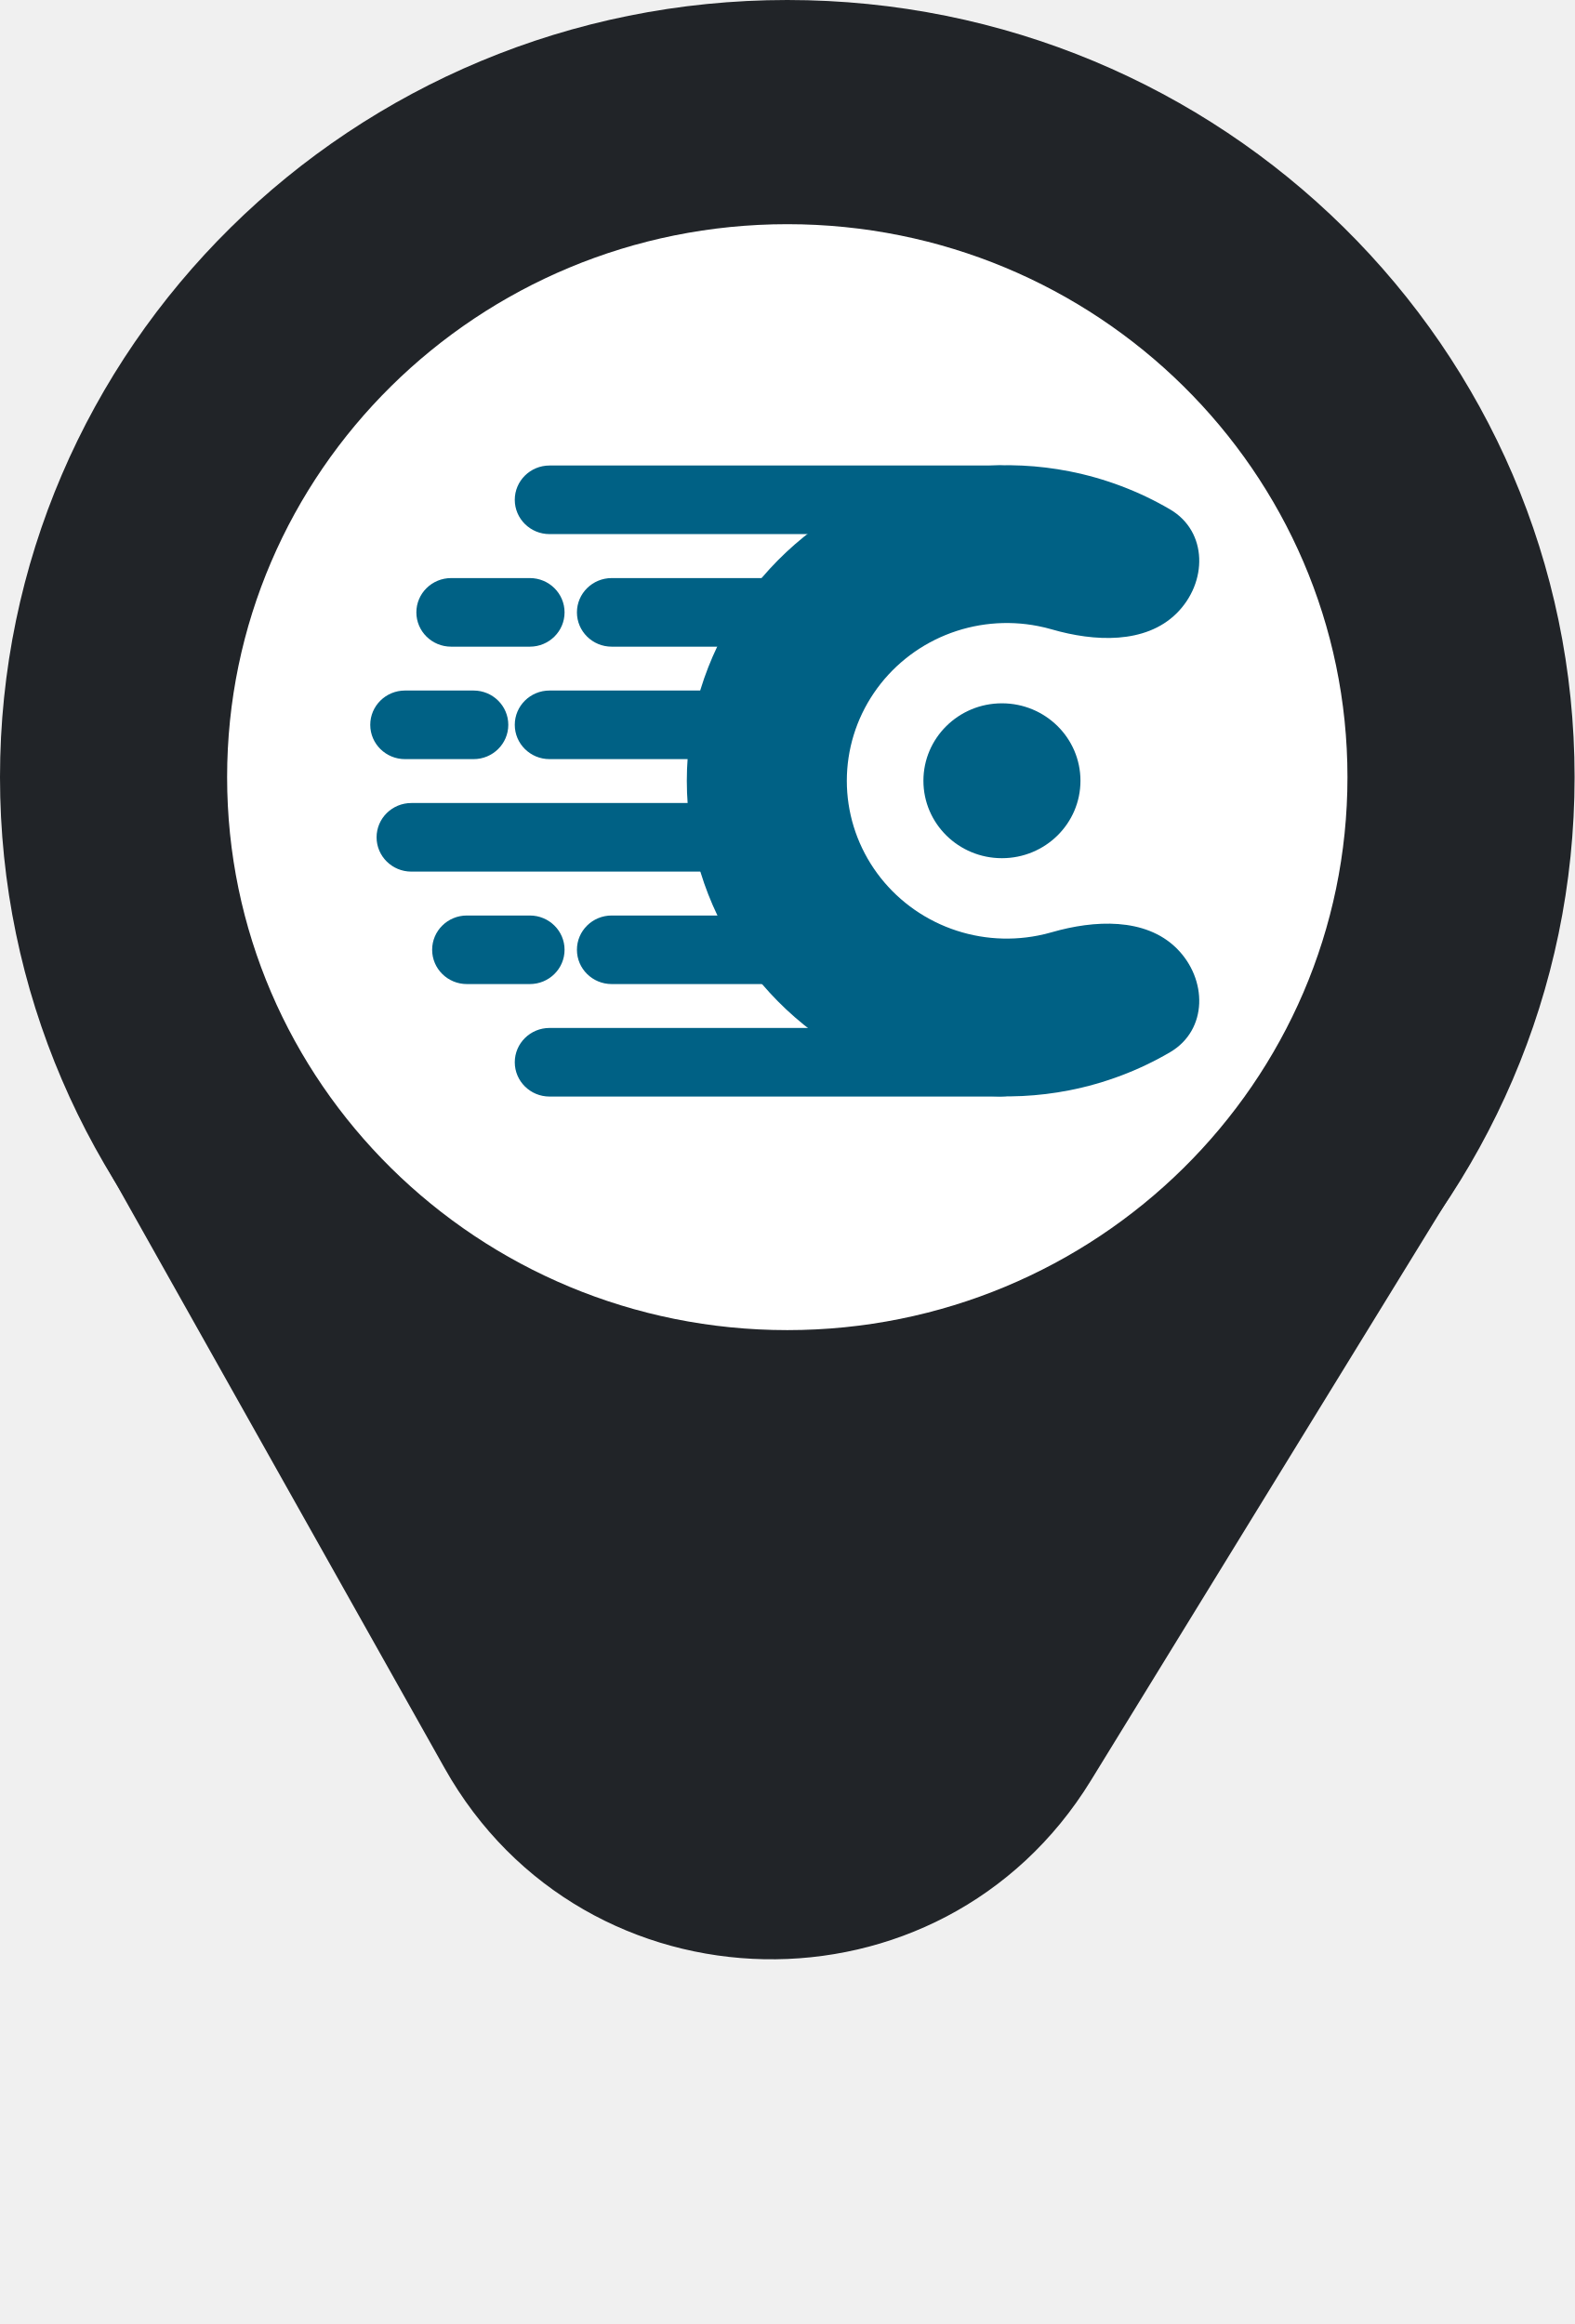
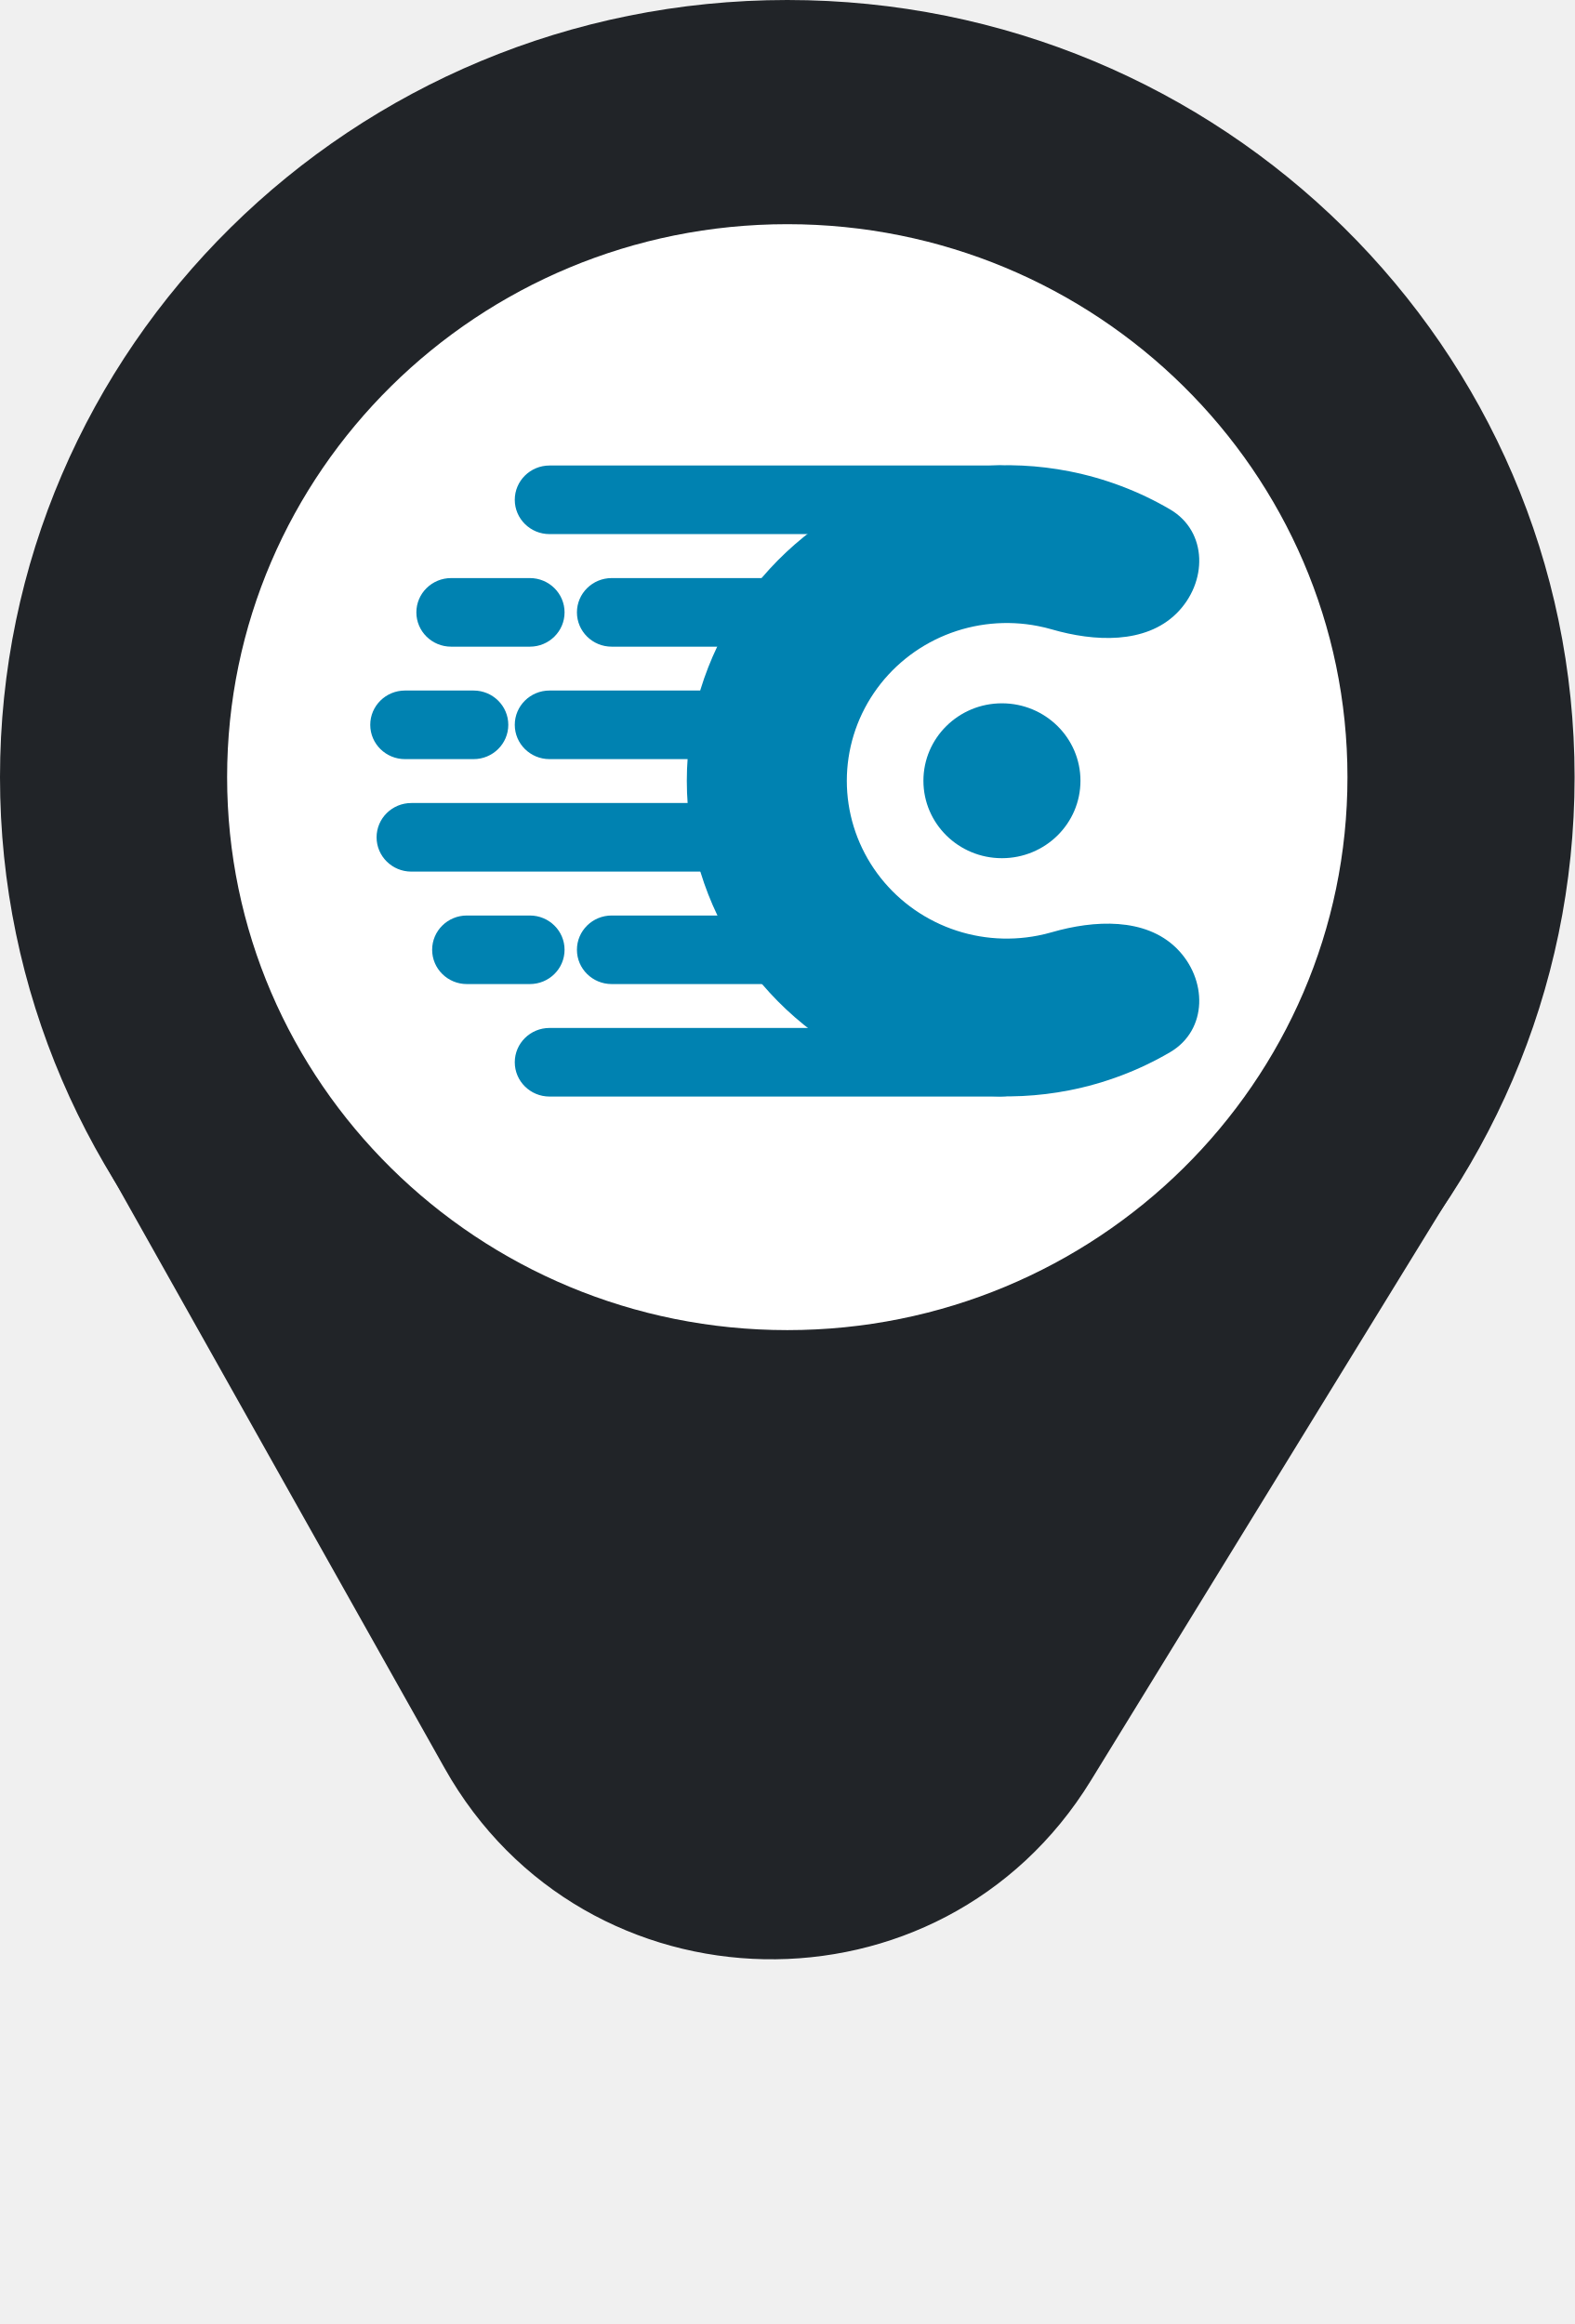
<svg xmlns="http://www.w3.org/2000/svg" width="42" height="62" viewBox="0 0 42 62" fill="none">
  <path d="M11.858 47.169L2.827 31.099H39.173L29.096 47.504C25.104 54.005 15.595 53.82 11.858 47.169Z" fill="#212428" />
  <ellipse cx="21" cy="20.733" rx="21" ry="20.733" fill="#212428" />
  <ellipse cx="21" cy="20.733" rx="14.942" ry="14.752" fill="white" />
-   <path d="M22.054 15.422H16.316C15.804 15.422 15.389 15.832 15.389 16.337C15.389 16.842 15.804 17.252 16.316 17.252H22.054C22.566 17.252 22.98 16.842 22.98 16.337C22.98 15.832 22.566 15.422 22.054 15.422Z" fill="#006185" />
-   <path d="M14.133 15.422H12.033C11.521 15.422 11.106 15.832 11.106 16.337C11.106 16.842 11.521 17.252 12.033 17.252H14.133C14.644 17.252 15.059 16.842 15.059 16.337C15.059 15.832 14.644 15.422 14.133 15.422Z" fill="#006185" />
-   <path d="M20.694 18.422H14.658C14.146 18.422 13.731 18.832 13.731 19.337C13.731 19.843 14.146 20.252 14.658 20.252H20.694C21.206 20.252 21.621 19.843 21.621 19.337C21.621 18.832 21.206 18.422 20.694 18.422Z" fill="#006185" />
-   <path d="M12.632 18.422H10.803C10.291 18.422 9.876 18.832 9.876 19.337C9.876 19.843 10.291 20.252 10.803 20.252H12.632C13.143 20.252 13.558 19.843 13.558 19.337C13.558 18.832 13.143 18.422 12.632 18.422Z" fill="#006185" />
-   <path d="M19.838 21.423H10.972C10.46 21.423 10.045 21.833 10.045 22.338C10.045 22.843 10.46 23.253 10.972 23.253H19.838C20.349 23.253 20.764 22.843 20.764 22.338C20.764 21.833 20.349 21.423 19.838 21.423Z" fill="#006185" />
-   <path d="M26.702 27.424H14.658C14.146 27.424 13.731 27.834 13.731 28.339C13.731 28.844 14.146 29.254 14.658 29.254H26.702C27.214 29.254 27.629 28.844 27.629 28.339C27.629 27.834 27.214 27.424 26.702 27.424Z" fill="#006185" />
-   <path d="M26.703 12.419H14.658C14.146 12.419 13.731 12.829 13.731 13.334C13.731 13.839 14.146 14.249 14.658 14.249H26.703C27.214 14.249 27.629 13.839 27.629 13.334C27.629 12.829 27.214 12.419 26.703 12.419Z" fill="#006185" />
-   <path d="M23.366 24.424H16.316C15.804 24.424 15.389 24.833 15.389 25.338C15.389 25.844 15.804 26.253 16.316 26.253H23.366C23.878 26.253 24.293 25.844 24.293 25.338C24.293 24.833 23.878 24.424 23.366 24.424Z" fill="#006185" />
-   <path d="M14.133 24.424H12.453C11.942 24.424 11.527 24.833 11.527 25.338C11.527 25.844 11.942 26.253 12.453 26.253H14.133C14.644 26.253 15.059 25.844 15.059 25.338C15.059 24.833 14.644 24.424 14.133 24.424Z" fill="#006185" />
-   <path d="M26.725 22.895C27.882 22.895 28.82 21.971 28.82 20.829C28.82 19.688 27.882 18.763 26.725 18.763C25.569 18.763 24.631 19.688 24.631 20.829C24.631 21.971 25.569 22.895 26.725 22.895Z" fill="#006185" />
-   <path d="M31.381 16.366C32.214 15.543 32.222 14.182 31.209 13.589C30.382 13.105 29.473 12.76 28.52 12.573C26.864 12.248 25.148 12.415 23.589 13.052C22.029 13.689 20.697 14.768 19.759 16.153C18.821 17.538 18.32 19.165 18.32 20.831C18.32 22.496 18.821 24.124 19.759 25.508C20.697 26.893 22.029 27.972 23.589 28.609C25.148 29.247 26.864 29.413 28.52 29.088C29.473 28.901 30.382 28.556 31.209 28.072C32.222 27.479 32.214 26.118 31.381 25.296C30.548 24.474 29.187 24.543 28.056 24.87C27.935 24.905 27.812 24.935 27.687 24.959C26.86 25.122 26.002 25.039 25.222 24.72C24.442 24.401 23.776 23.862 23.307 23.169C22.838 22.477 22.588 21.663 22.588 20.831C22.588 19.998 22.838 19.184 23.307 18.492C23.776 17.799 24.442 17.26 25.222 16.941C26.002 16.623 26.86 16.539 27.687 16.702C27.812 16.726 27.935 16.756 28.056 16.791C29.187 17.119 30.548 17.188 31.381 16.366Z" fill="#006185" />
+   <path d="M22.054 15.422H16.316C15.804 15.422 15.389 15.832 15.389 16.337C15.389 16.842 15.804 17.252 16.316 17.252H22.054C22.566 17.252 22.98 16.842 22.98 16.337C22.98 15.832 22.566 15.422 22.054 15.422Z" fill="#0082b1" />
+   <path d="M14.133 15.422H12.033C11.521 15.422 11.106 15.832 11.106 16.337C11.106 16.842 11.521 17.252 12.033 17.252H14.133C14.644 17.252 15.059 16.842 15.059 16.337C15.059 15.832 14.644 15.422 14.133 15.422Z" fill="#0082b1" />
+   <path d="M20.694 18.422H14.658C14.146 18.422 13.731 18.832 13.731 19.337C13.731 19.843 14.146 20.252 14.658 20.252H20.694C21.206 20.252 21.621 19.843 21.621 19.337C21.621 18.832 21.206 18.422 20.694 18.422Z" fill="#0082b1" />
+   <path d="M12.632 18.422H10.803C10.291 18.422 9.876 18.832 9.876 19.337C9.876 19.843 10.291 20.252 10.803 20.252H12.632C13.143 20.252 13.558 19.843 13.558 19.337C13.558 18.832 13.143 18.422 12.632 18.422Z" fill="#0082b1" />
+   <path d="M19.838 21.423H10.972C10.46 21.423 10.045 21.833 10.045 22.338C10.045 22.843 10.46 23.253 10.972 23.253H19.838C20.349 23.253 20.764 22.843 20.764 22.338C20.764 21.833 20.349 21.423 19.838 21.423Z" fill="#0082b1" />
+   <path d="M26.702 27.424H14.658C14.146 27.424 13.731 27.834 13.731 28.339C13.731 28.844 14.146 29.254 14.658 29.254H26.702C27.214 29.254 27.629 28.844 27.629 28.339C27.629 27.834 27.214 27.424 26.702 27.424Z" fill="#0082b1" />
+   <path d="M26.703 12.419H14.658C14.146 12.419 13.731 12.829 13.731 13.334C13.731 13.839 14.146 14.249 14.658 14.249H26.703C27.214 14.249 27.629 13.839 27.629 13.334C27.629 12.829 27.214 12.419 26.703 12.419Z" fill="#0082b1" />
+   <path d="M23.366 24.424H16.316C15.804 24.424 15.389 24.833 15.389 25.338C15.389 25.844 15.804 26.253 16.316 26.253H23.366C23.878 26.253 24.293 25.844 24.293 25.338C24.293 24.833 23.878 24.424 23.366 24.424Z" fill="#0082b1" />
+   <path d="M14.133 24.424H12.453C11.942 24.424 11.527 24.833 11.527 25.338C11.527 25.844 11.942 26.253 12.453 26.253H14.133C14.644 26.253 15.059 25.844 15.059 25.338C15.059 24.833 14.644 24.424 14.133 24.424Z" fill="#0082b1" />
+   <path d="M26.725 22.895C27.882 22.895 28.82 21.971 28.82 20.829C28.82 19.688 27.882 18.763 26.725 18.763C25.569 18.763 24.631 19.688 24.631 20.829C24.631 21.971 25.569 22.895 26.725 22.895Z" fill="#0082b1" />
+   <path d="M31.381 16.366C32.214 15.543 32.222 14.182 31.209 13.589C30.382 13.105 29.473 12.76 28.52 12.573C26.864 12.248 25.148 12.415 23.589 13.052C22.029 13.689 20.697 14.768 19.759 16.153C18.821 17.538 18.32 19.165 18.32 20.831C18.32 22.496 18.821 24.124 19.759 25.508C20.697 26.893 22.029 27.972 23.589 28.609C25.148 29.247 26.864 29.413 28.52 29.088C29.473 28.901 30.382 28.556 31.209 28.072C32.222 27.479 32.214 26.118 31.381 25.296C30.548 24.474 29.187 24.543 28.056 24.87C27.935 24.905 27.812 24.935 27.687 24.959C26.86 25.122 26.002 25.039 25.222 24.72C24.442 24.401 23.776 23.862 23.307 23.169C22.838 22.477 22.588 21.663 22.588 20.831C22.588 19.998 22.838 19.184 23.307 18.492C23.776 17.799 24.442 17.26 25.222 16.941C26.002 16.623 26.86 16.539 27.687 16.702C27.812 16.726 27.935 16.756 28.056 16.791C29.187 17.119 30.548 17.188 31.381 16.366Z" fill="#0082b1" />
</svg>
